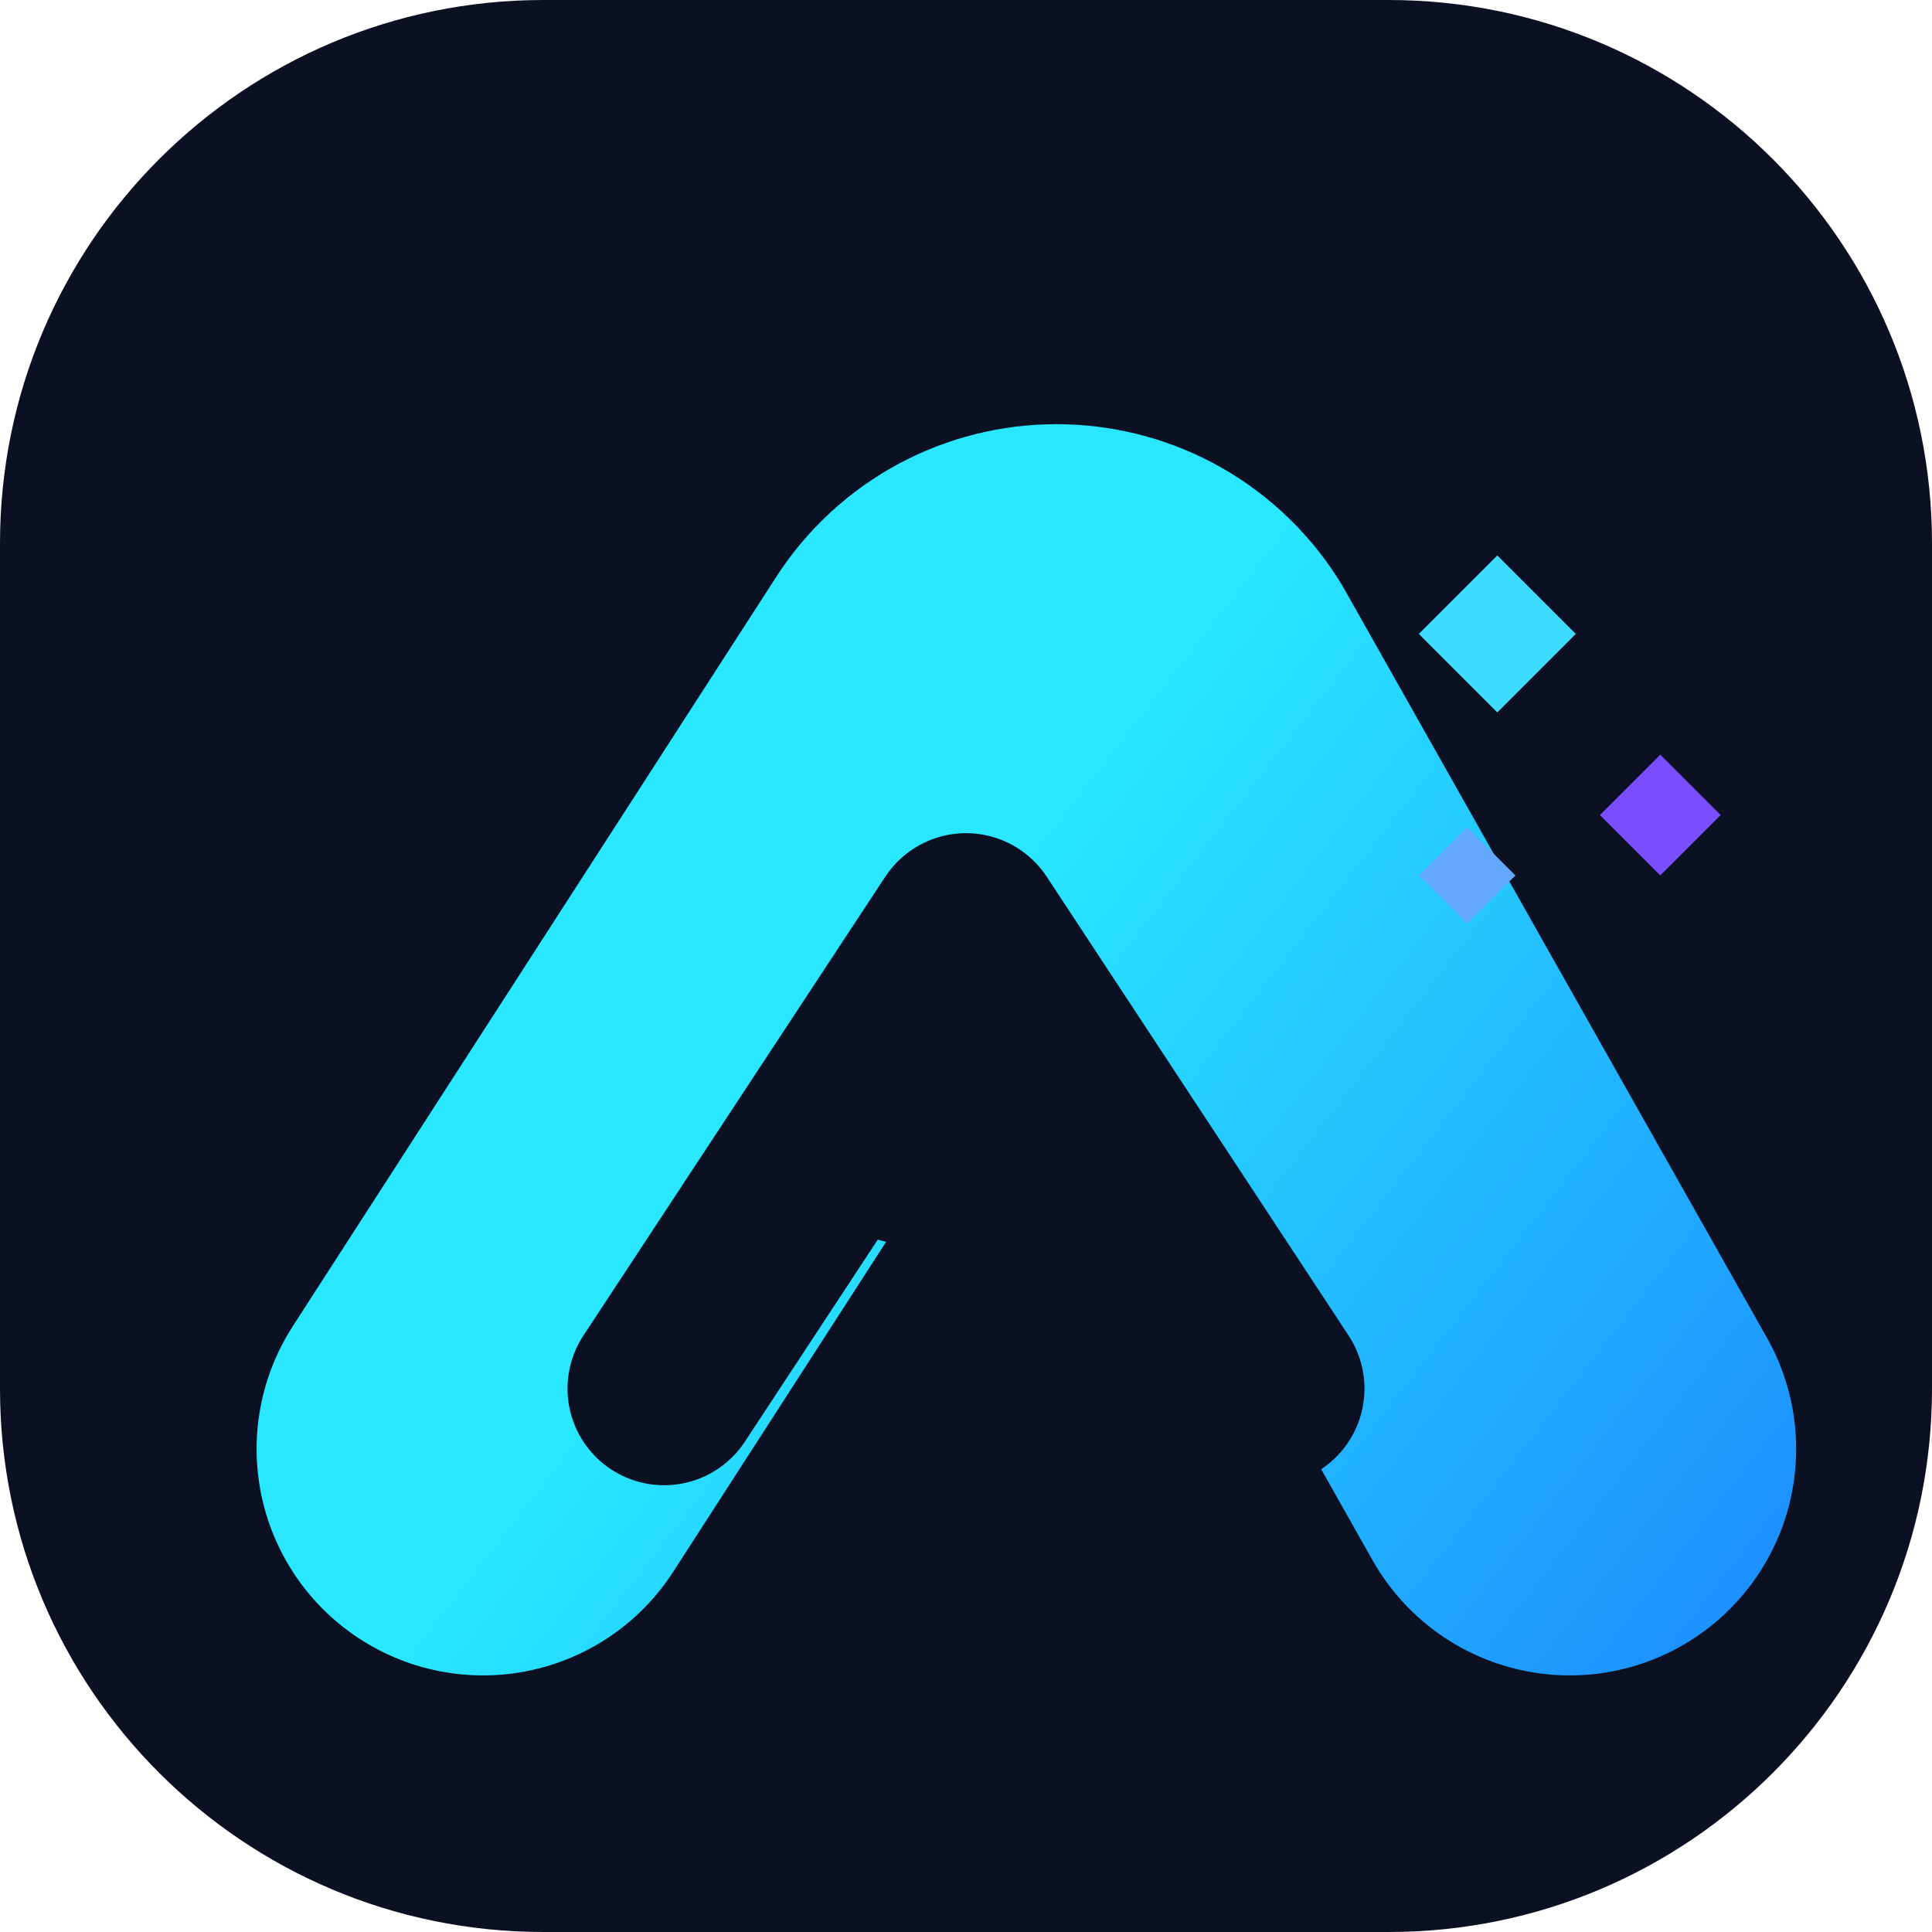
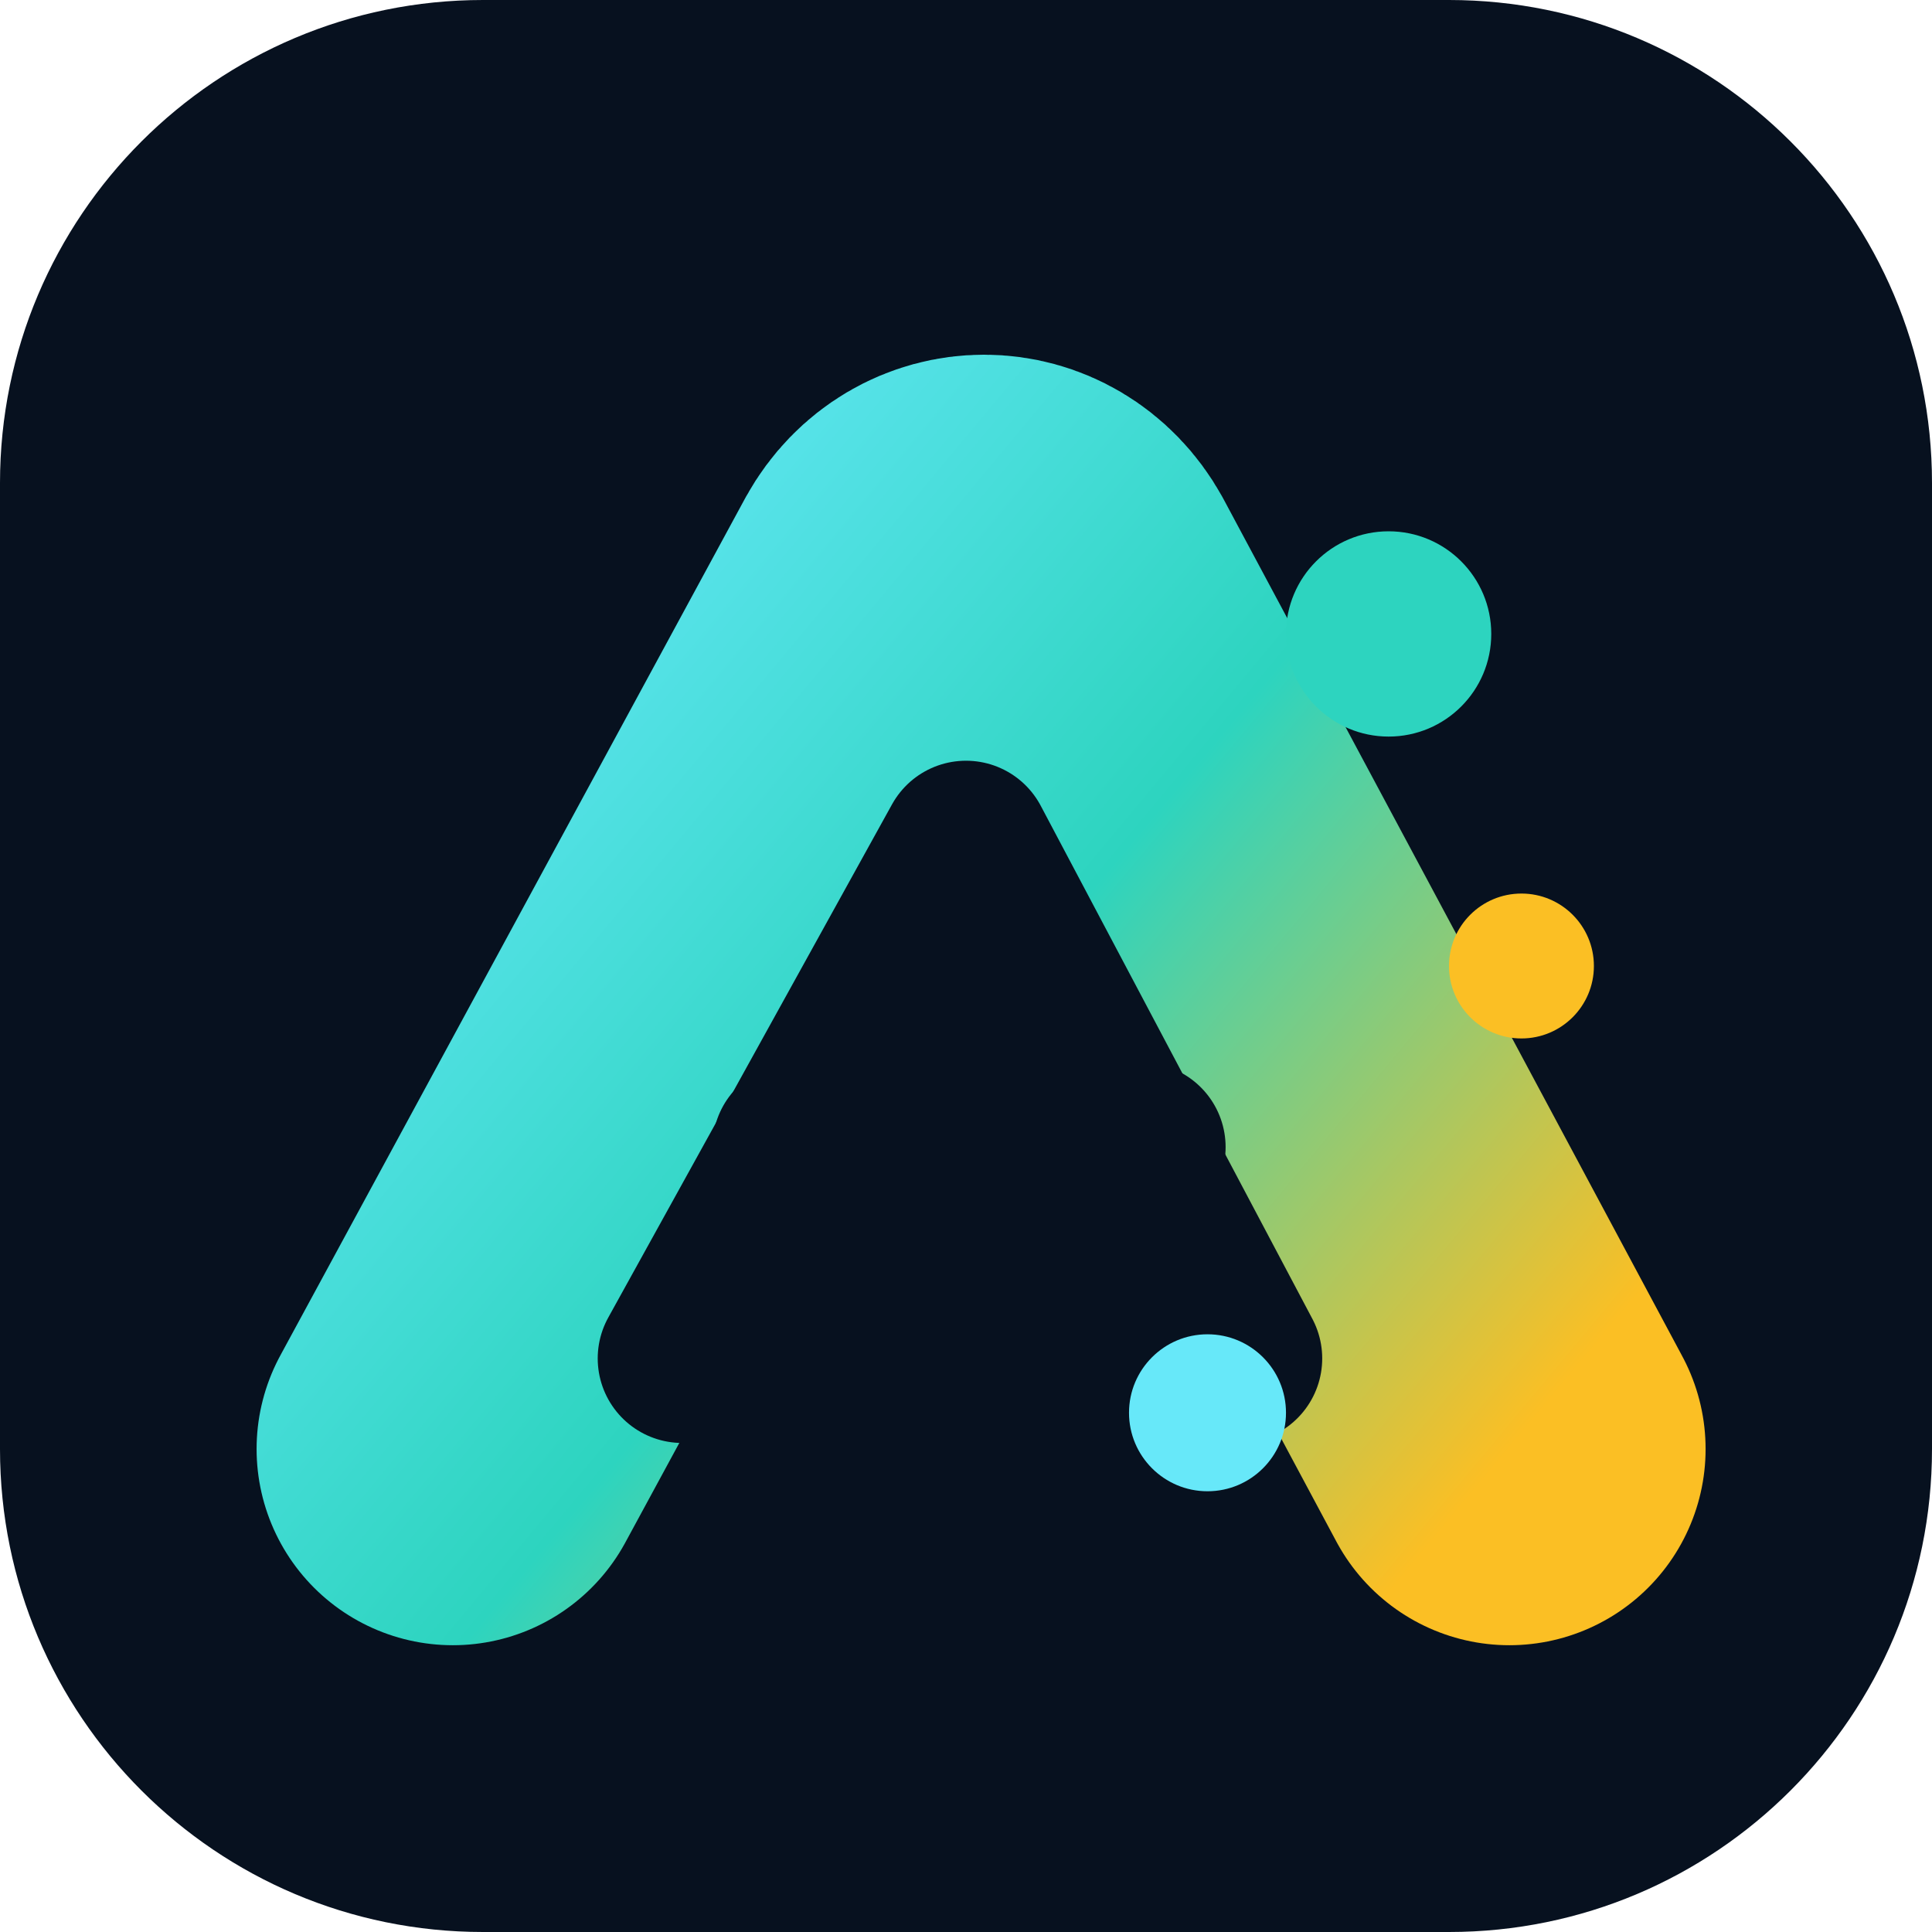
<svg xmlns="http://www.w3.org/2000/svg" viewBox="0 0 32 32">
  <defs>
-     <linearGradient id="g" x1="14" y1="18" x2="50" y2="46" gradientUnits="userSpaceOnUse">
-       <stop offset="0%" stop-color="#28e7ff" />
-       <stop offset="48%" stop-color="#1978ff" />
-       <stop offset="100%" stop-color="#b94cff" />
+     <linearGradient id="g" x1="7" y1="9" x2="25" y2="24" gradientUnits="userSpaceOnUse">
+       <stop offset="0%" stop-color="#67e8f9" />
+       <stop offset="52%" stop-color="#2dd4bf" />
+       <stop offset="100%" stop-color="#fbbf24" />
    </linearGradient>
  </defs>
-   <rect width="32" height="32" rx="9" fill="#0b1023" />
-   <path d="M8 24L16 11.6C16.7 10.5 18.3 10.5 19 11.6L26 24" fill="none" stroke="url(#g)" stroke-width="7.5" stroke-linecap="round" stroke-linejoin="round" />
-   <path d="M11 23L16 15.4L21 23" fill="none" stroke="#0b1023" stroke-width="3.2" stroke-linecap="round" stroke-linejoin="round" />
-   <path d="M15 19H17" fill="none" stroke="#0b1023" stroke-width="3.2" stroke-linecap="round" />
-   <path d="M23.5 10.5L24.8 9.2L26.1 10.5L24.8 11.8Z" fill="#3ddcff" />
-   <path d="M26.5 13.5L27.5 12.5L28.5 13.5L27.5 14.5Z" fill="#7a4dff" />
-   <path d="M23.5 14.5L24.3 13.7L25.1 14.5L24.3 15.3Z" fill="#63a7ff" />
+   <rect width="32" height="32" rx="8" fill="#07111f" />
+   <path d="M7.5 24L15.2 9.8C15.7 8.9 16.9 8.9 17.4 9.8L25 24" fill="none" stroke="url(#g)" stroke-width="6.5" stroke-linecap="round" stroke-linejoin="round" />
+   <path d="M11.3 22.5L16 14L20.5 22.5" fill="none" stroke="#07111f" stroke-width="2.8" stroke-linecap="round" stroke-linejoin="round" />
+   <path d="M13.2 19H18.9" fill="none" stroke="#07111f" stroke-width="2.8" stroke-linecap="round" />
+   <circle cx="23" cy="10.5" r="1.7" fill="#2dd4bf" />
+   <circle cx="25.2" cy="16" r="1.2" fill="#fbbf24" />
+   <circle cx="20" cy="23.4" r="1.3" fill="#67e8f9" />
</svg>
